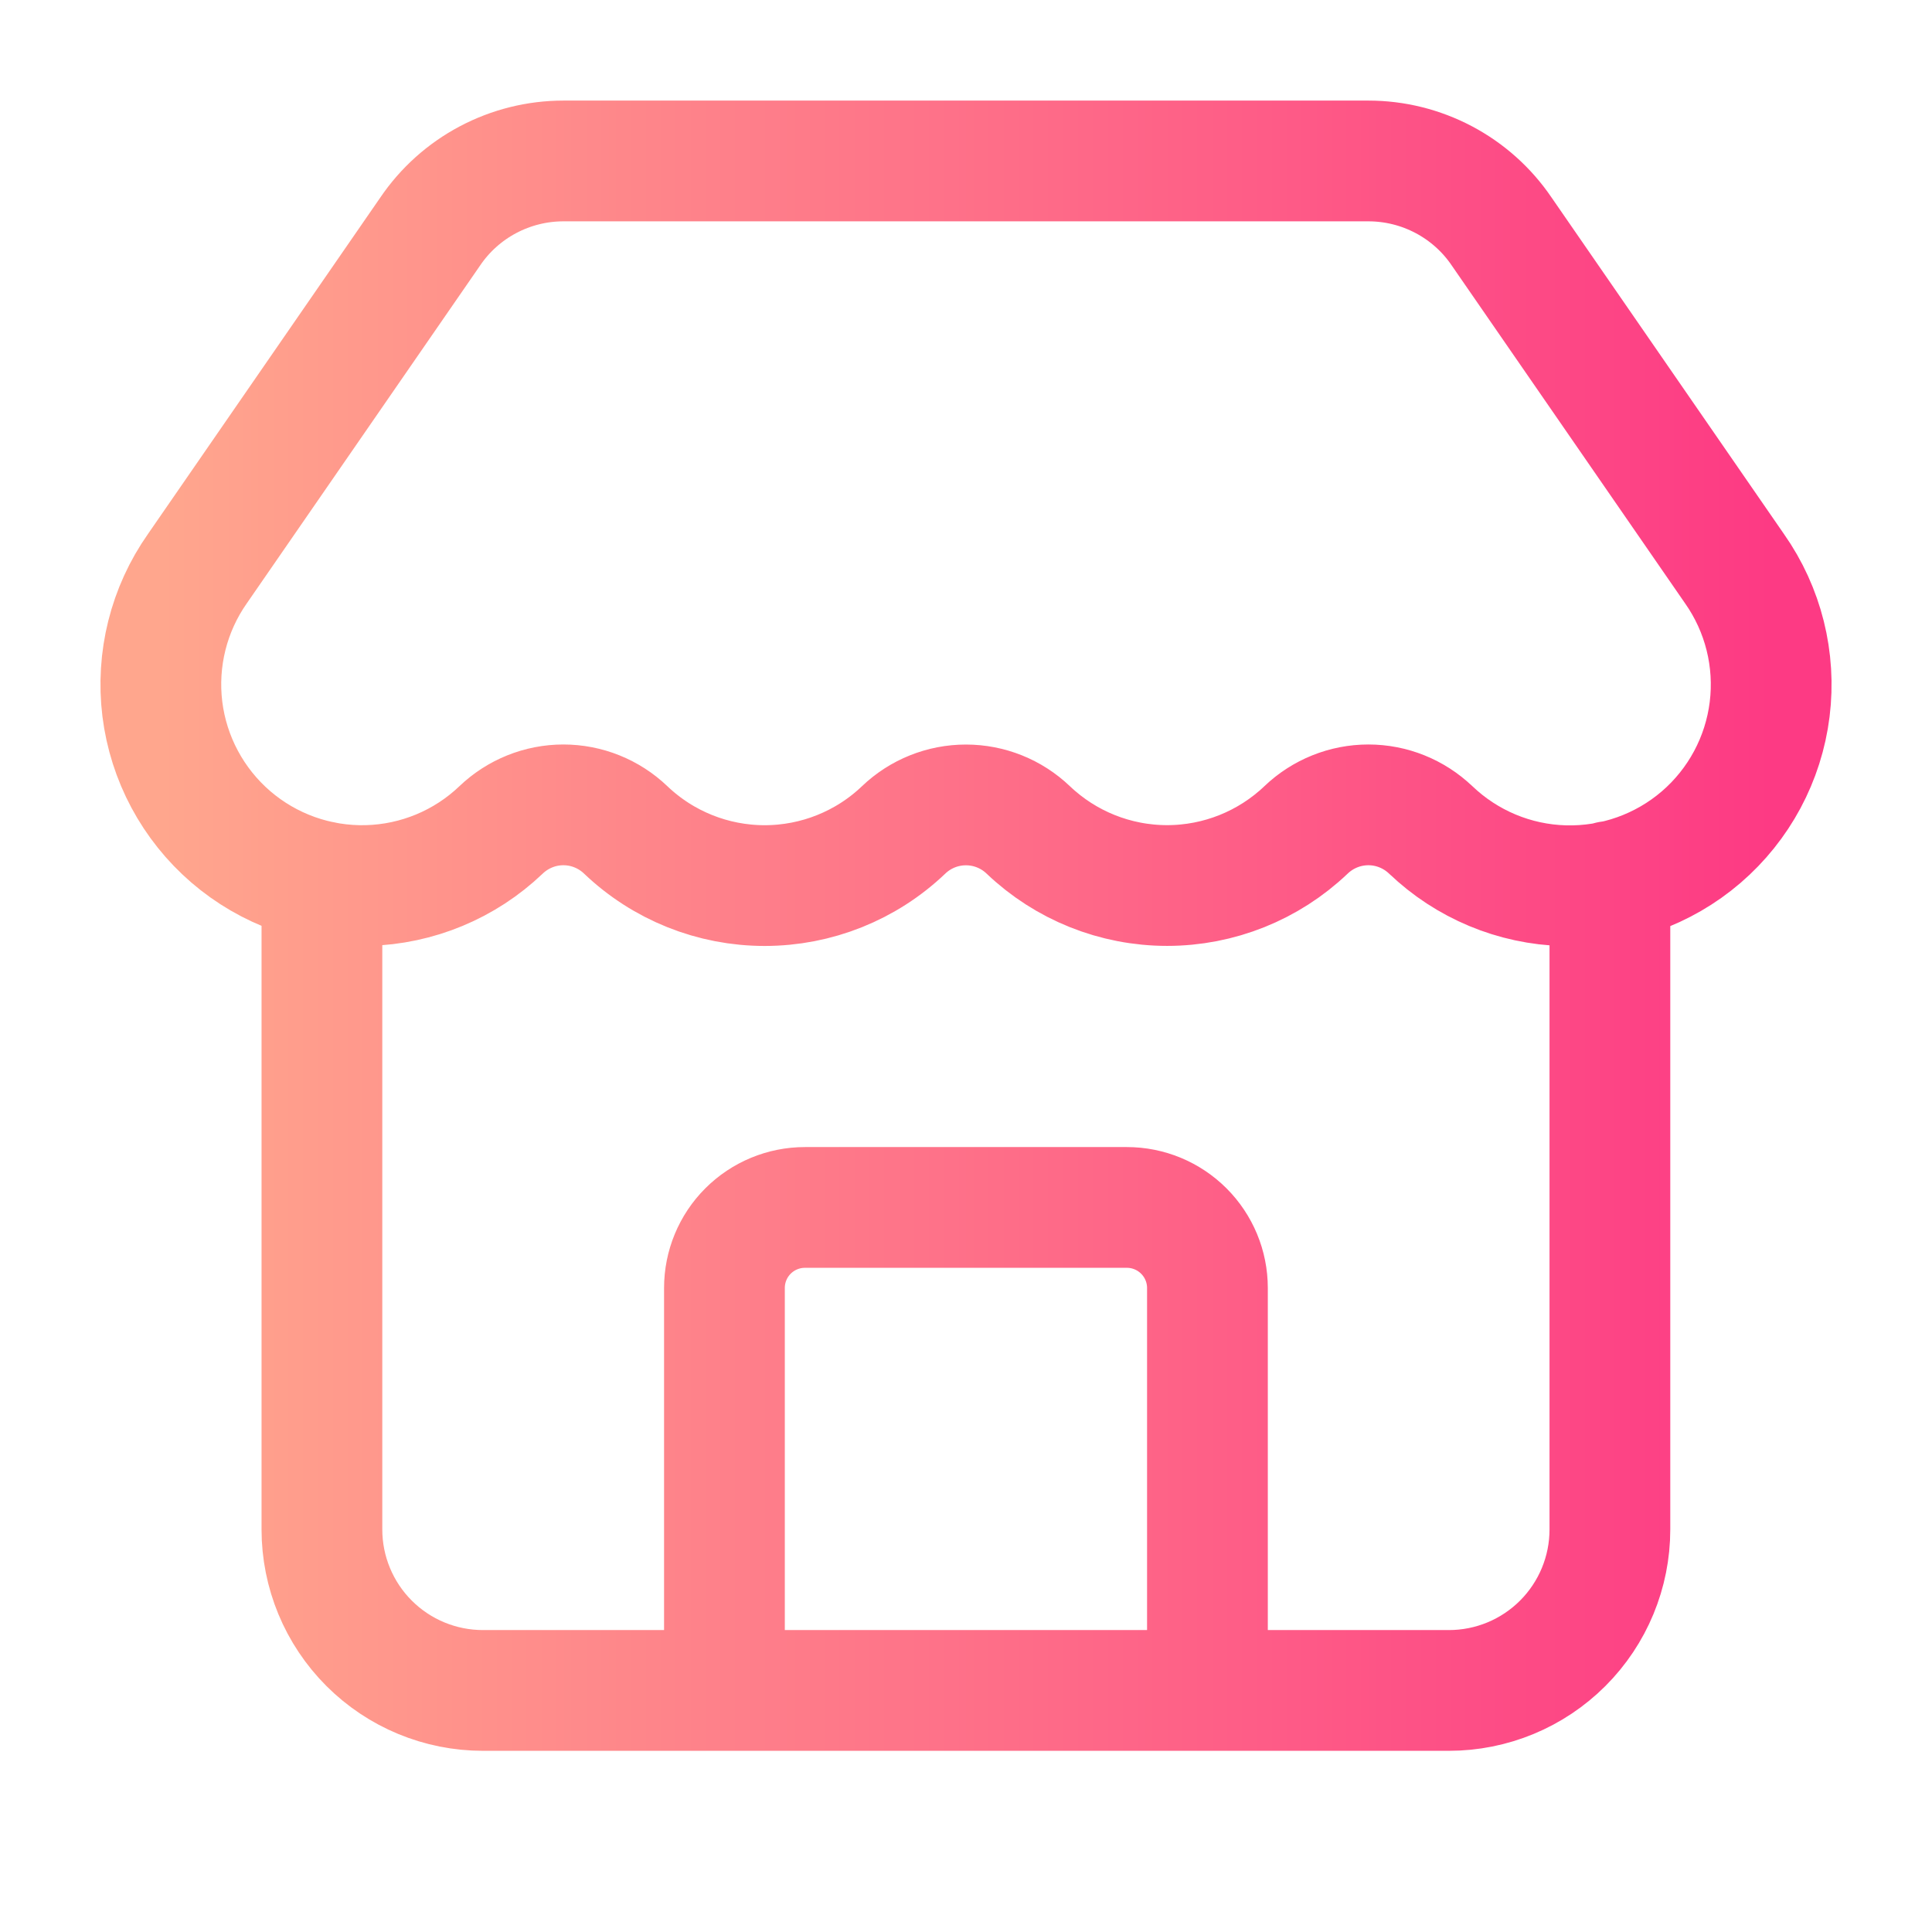
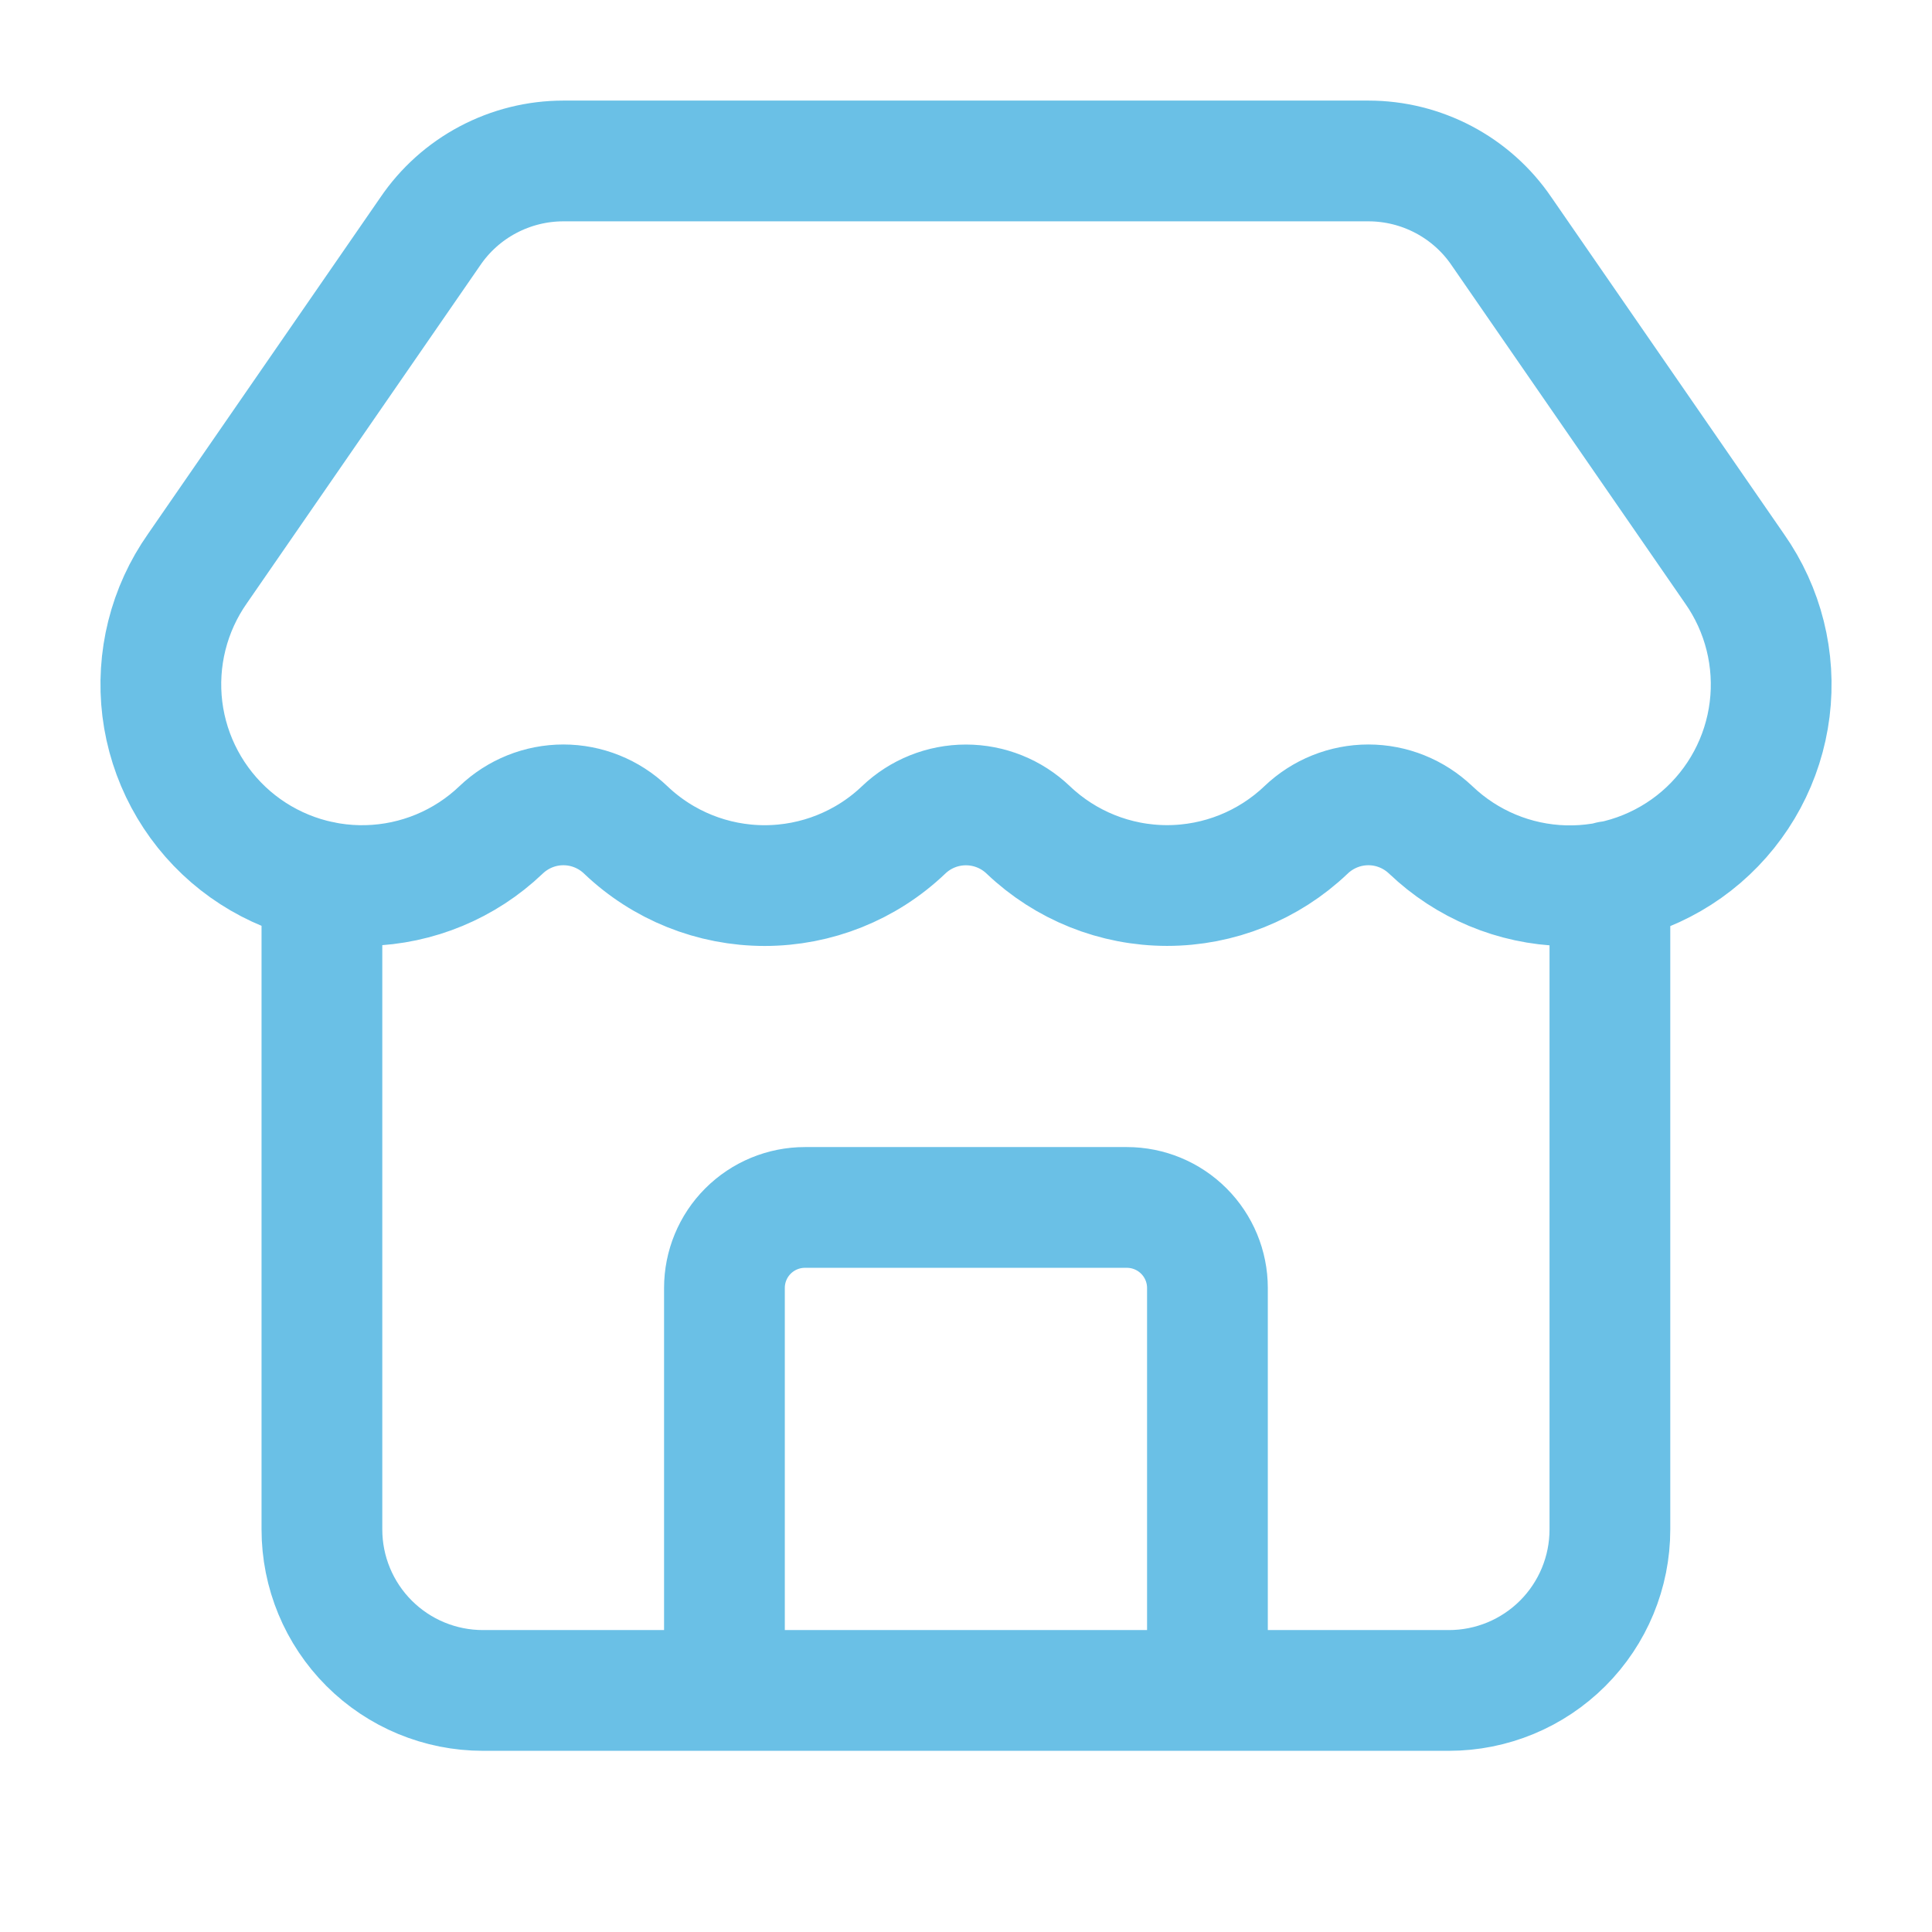
<svg xmlns="http://www.w3.org/2000/svg" width="32" height="32" viewBox="0 0 32 32" fill="none">
-   <path d="M19.999 27.999V21.333C19.999 20.979 19.858 20.64 19.608 20.39C19.358 20.14 19.019 19.999 18.665 19.999H13.332C12.978 19.999 12.639 20.14 12.389 20.39C12.139 20.64 11.999 20.979 11.999 21.333V27.999M23.697 13.746C23.419 13.48 23.049 13.331 22.665 13.331C22.28 13.331 21.91 13.48 21.632 13.746C21.012 14.337 20.188 14.667 19.331 14.667C18.474 14.667 17.651 14.337 17.031 13.746C16.753 13.48 16.383 13.332 15.999 13.332C15.614 13.332 15.245 13.48 14.967 13.746C14.347 14.338 13.522 14.668 12.665 14.668C11.808 14.668 10.984 14.338 10.364 13.746C10.086 13.48 9.716 13.331 9.331 13.331C8.947 13.331 8.577 13.48 8.299 13.746C7.7 14.318 6.91 14.646 6.082 14.667C5.255 14.688 4.449 14.4 3.822 13.86C3.195 13.319 2.791 12.565 2.689 11.744C2.588 10.922 2.795 10.092 3.272 9.415L7.124 3.837C7.368 3.476 7.697 3.181 8.082 2.977C8.467 2.773 8.896 2.666 9.332 2.666H22.665C23.1 2.666 23.527 2.772 23.912 2.975C24.296 3.178 24.625 3.471 24.869 3.83L28.729 9.419C29.206 10.097 29.413 10.927 29.311 11.749C29.209 12.571 28.804 13.326 28.176 13.866C27.548 14.405 26.741 14.692 25.913 14.67C25.085 14.648 24.295 14.318 23.697 13.745M5.332 14.599V25.333C5.332 26.04 5.613 26.718 6.113 27.218C6.613 27.718 7.291 27.999 7.999 27.999H23.999C24.706 27.999 25.384 27.718 25.884 27.218C26.384 26.718 26.665 26.04 26.665 25.333V14.599" stroke="url(#paint0_linear_2270_942)" stroke-width="2" stroke-linecap="round" stroke-linejoin="round" />
-   <defs>
-     <linearGradient id="paint0_linear_2270_942" x1="2.672" y1="15.336" x2="29.337" y2="15.336" gradientUnits="userSpaceOnUse">
-       <stop stop-color="#FFA68D" />
-       <stop offset="1" stop-color="#FD3A84" />
-     </linearGradient>
-   </defs>
+   <path d="M19.999 27.999V21.333C19.999 20.979 19.858 20.64 19.608 20.39C19.358 20.14 19.019 19.999 18.665 19.999H13.332C12.978 19.999 12.639 20.14 12.389 20.39C12.139 20.64 11.999 20.979 11.999 21.333V27.999M23.697 13.746C23.419 13.48 23.049 13.331 22.665 13.331C22.28 13.331 21.91 13.48 21.632 13.746C21.012 14.337 20.188 14.667 19.331 14.667C18.474 14.667 17.651 14.337 17.031 13.746C16.753 13.48 16.383 13.332 15.999 13.332C15.614 13.332 15.245 13.48 14.967 13.746C14.347 14.338 13.522 14.668 12.665 14.668C11.808 14.668 10.984 14.338 10.364 13.746C10.086 13.48 9.716 13.331 9.331 13.331C8.947 13.331 8.577 13.48 8.299 13.746C7.7 14.318 6.91 14.646 6.082 14.667C5.255 14.688 4.449 14.4 3.822 13.86C3.195 13.319 2.791 12.565 2.689 11.744C2.588 10.922 2.795 10.092 3.272 9.415L7.124 3.837C7.368 3.476 7.697 3.181 8.082 2.977C8.467 2.773 8.896 2.666 9.332 2.666H22.665C23.1 2.666 23.527 2.772 23.912 2.975C24.296 3.178 24.625 3.471 24.869 3.83L28.729 9.419C29.206 10.097 29.413 10.927 29.311 11.749C29.209 12.571 28.804 13.326 28.176 13.866C27.548 14.405 26.741 14.692 25.913 14.67C25.085 14.648 24.295 14.318 23.697 13.745M5.332 14.599V25.333C5.332 26.04 5.613 26.718 6.113 27.218C6.613 27.718 7.291 27.999 7.999 27.999H23.999C24.706 27.999 25.384 27.718 25.884 27.218C26.384 26.718 26.665 26.04 26.665 25.333V14.599" stroke="#6AC0E6" stroke-width="2" stroke-linecap="round" stroke-linejoin="round" />
</svg>
